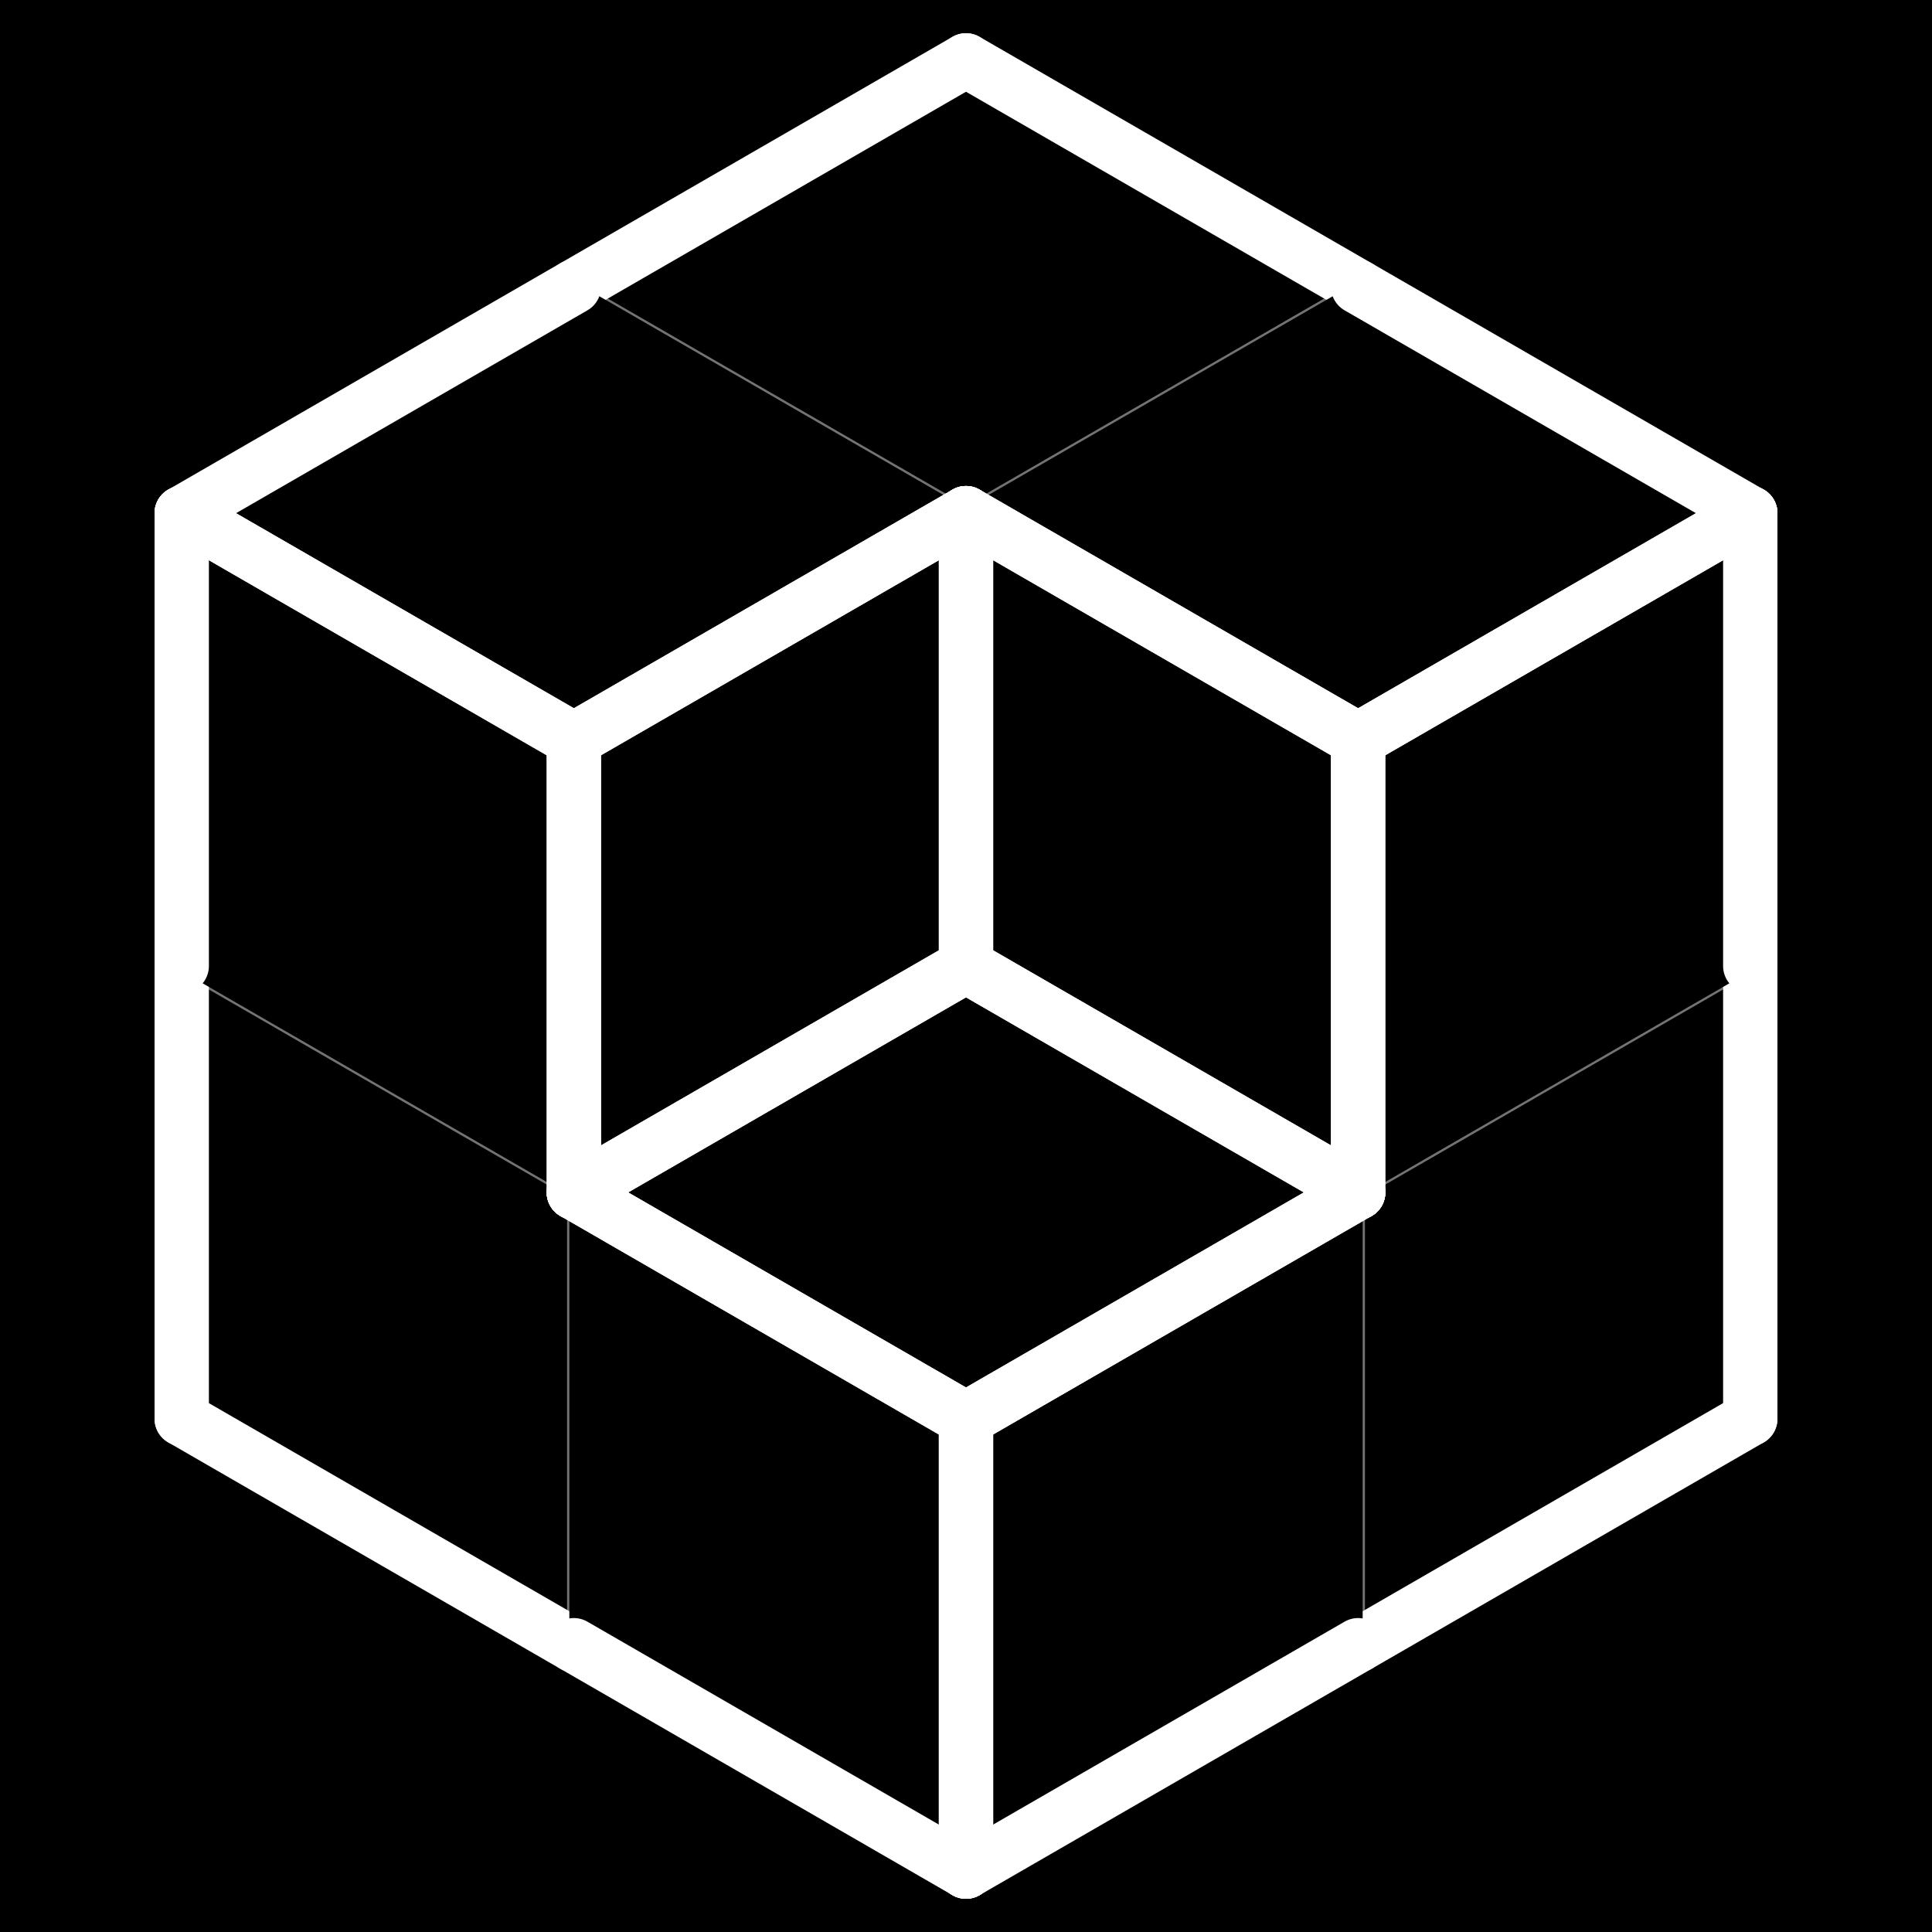
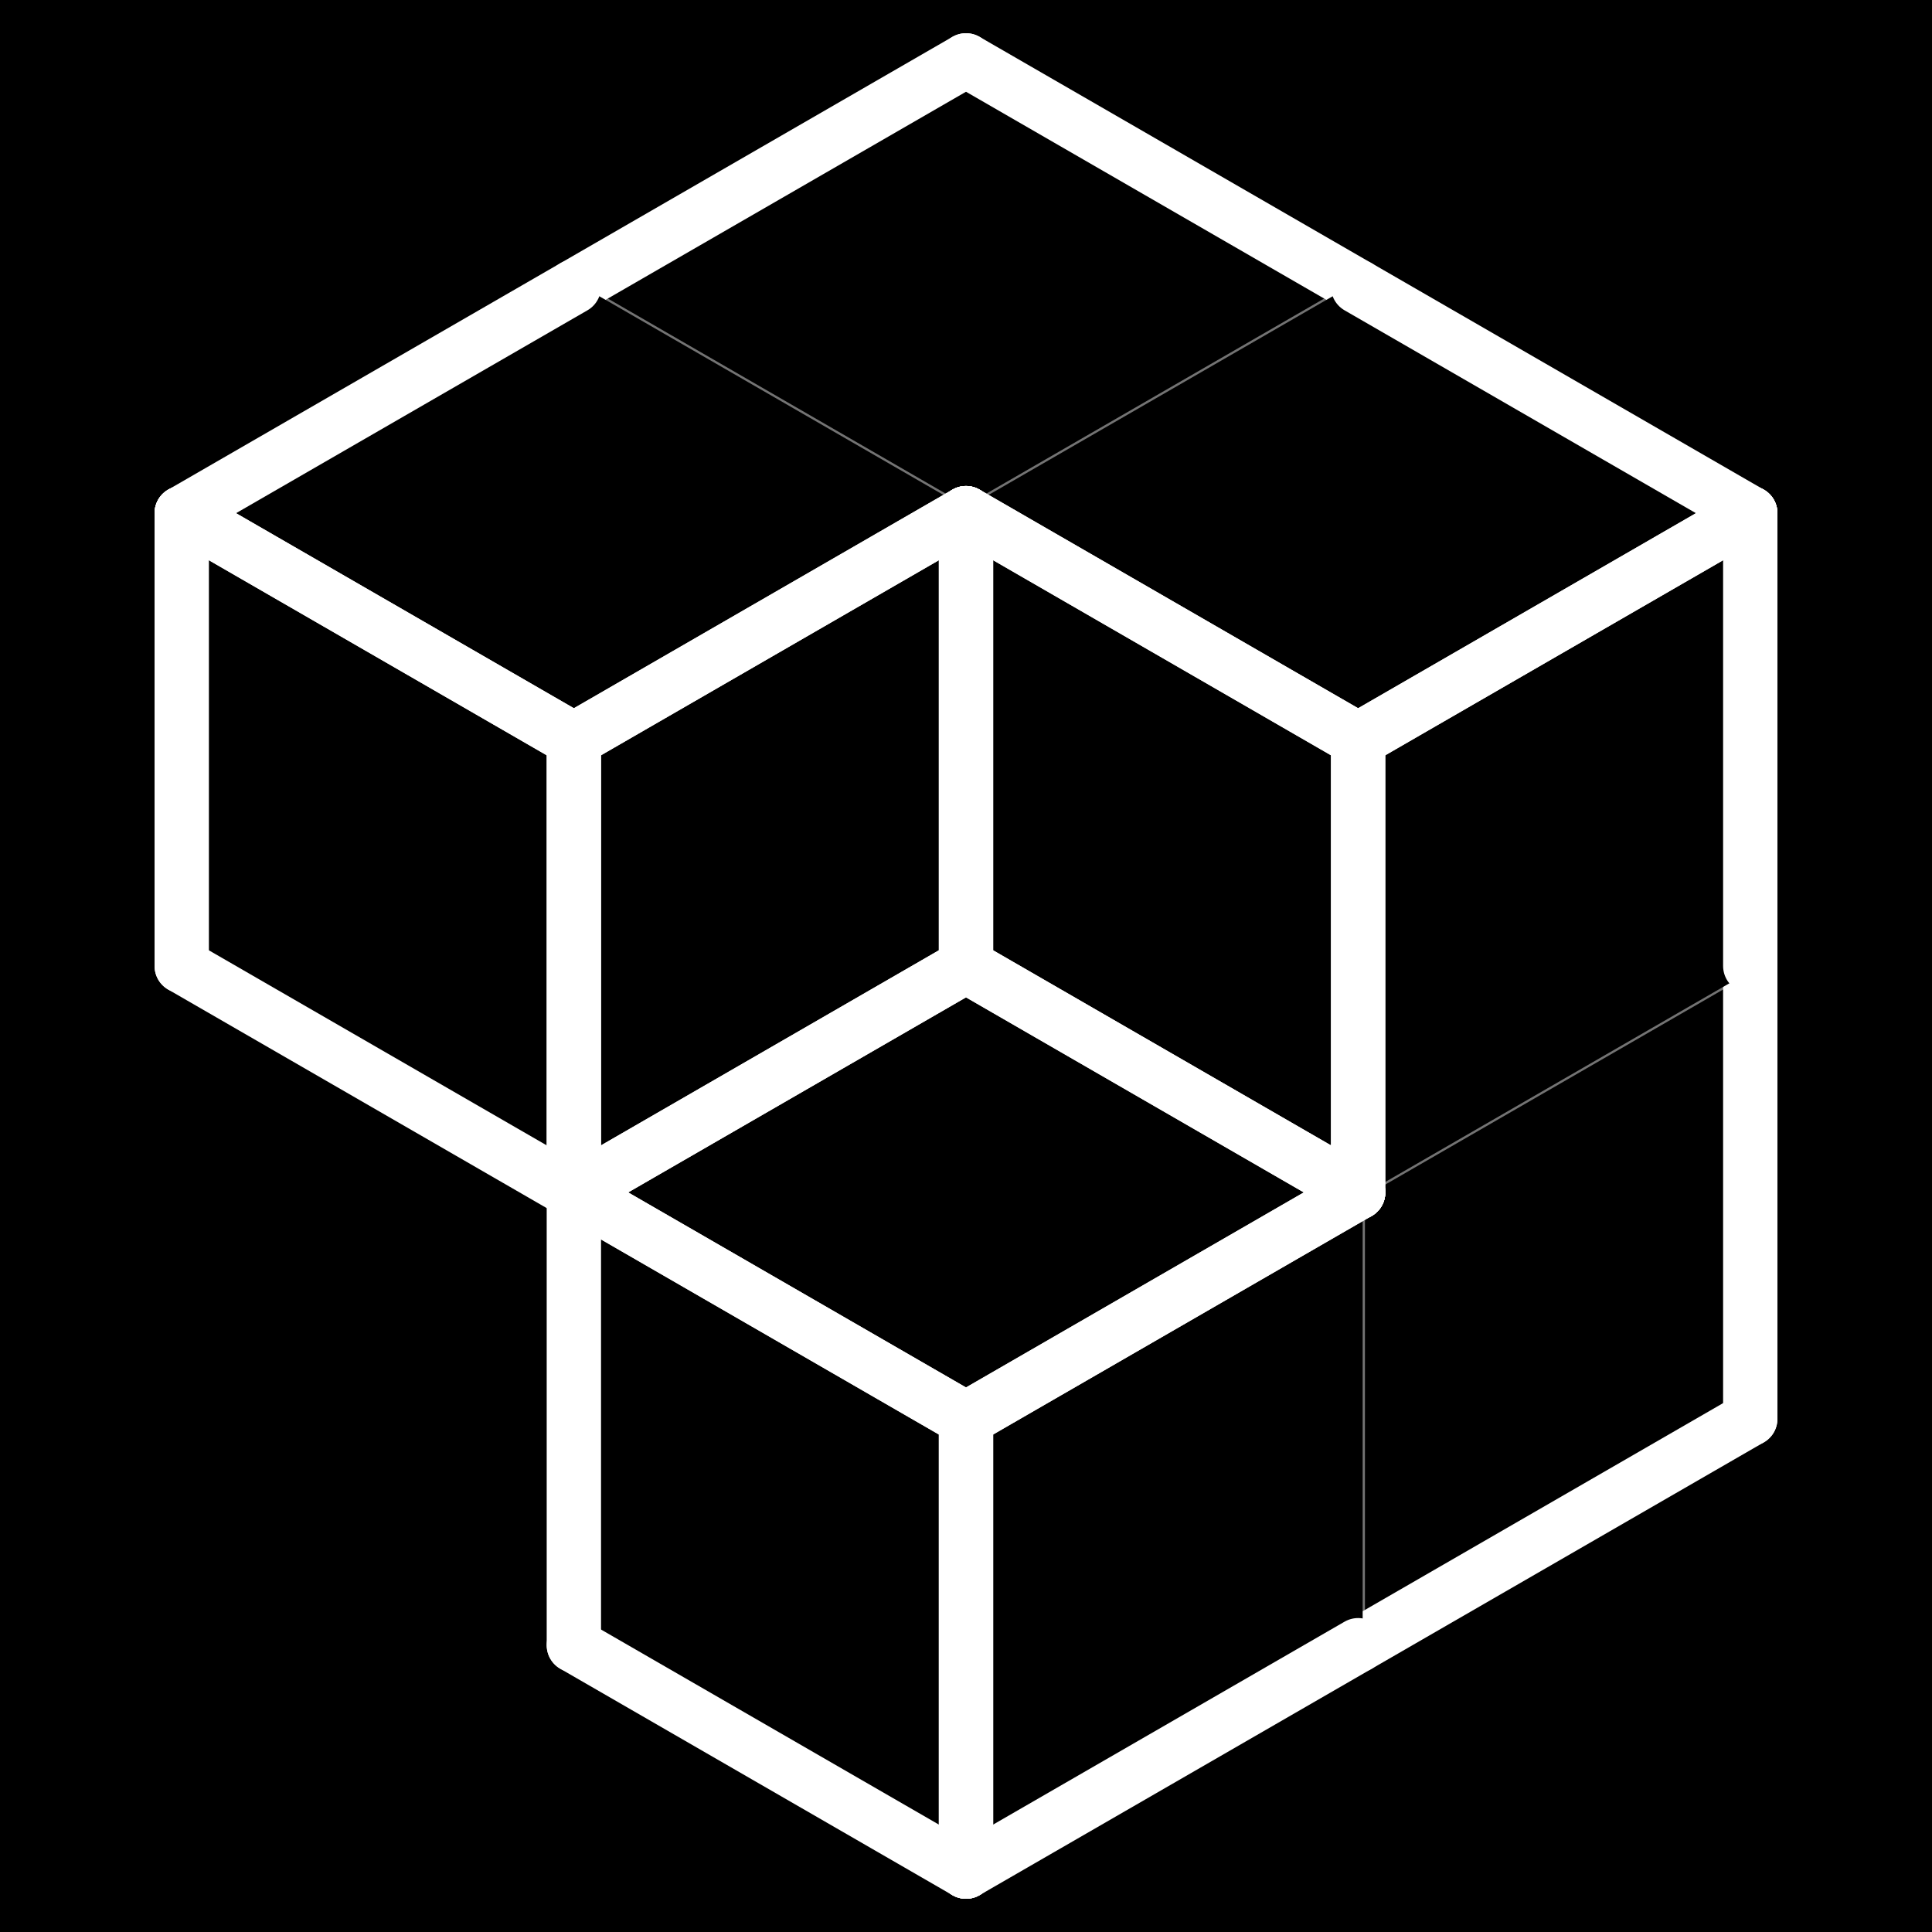
<svg xmlns="http://www.w3.org/2000/svg" viewBox="0 0 64 64">
  <rect width="64" height="64" fill="#000000" />
  <g fill="none" stroke="#ffffff" stroke-width="1.8" stroke-linecap="round" stroke-linejoin="round">
-     <polygon points="6.02,47.00 19.01,54.50 19.01,39.50 6.02,32.00" fill="#000000" stroke="#000000" stroke-width="0.3" />
+     <polygon points="19.01,39.50 32.00,47.00 32.00,32.00 19.01,24.50" fill="#000000" stroke="#000000" stroke-width="0.3" />
+     <path d="M19.01 39.50 L32.00 47.00" />
+     <path d="M32.00 47.00 L32.00 32.00" />
+     <path d="M32.00 32.00 L19.01 24.50" />
+     <path d="M19.01 24.50 L19.01 39.50" />
    <polygon points="57.98,47.00 44.99,54.50 44.99,39.50 57.98,32.00" fill="#000000" stroke="#000000" stroke-width="0.3" />
    <polygon points="32.00,2.00 44.99,9.50 32.00,17.00 19.01,9.50" fill="#000000" stroke="#000000" stroke-width="0.3" />
    <g stroke-width="0.45" stroke-opacity="0.45">
-       <path d="M19.01 54.50 L19.01 39.50" />
-       <path d="M19.01 39.50 L6.02 32.00" />
      <path d="M44.99 54.50 L44.99 39.50" />
      <path d="M44.99 39.50 L57.98 32.00" />
      <path d="M44.99 9.50 L32.00 17.00" />
      <path d="M32.00 17.00 L19.01 9.50" />
    </g>
-     <path d="M6.02 47.00 L19.01 54.50" />
-     <path d="M6.02 32.00 L6.02 47.00" />
    <path d="M57.98 47.00 L44.99 54.50" />
    <path d="M57.98 32.00 L57.98 47.00" />
    <path d="M32.00 2.00 L44.99 9.50" />
    <path d="M19.01 9.50 L32.00 2.00" />
    <polygon points="44.99,9.50 57.98,17.00 44.99,24.50 32.00,17.00" fill="#000000" stroke="#000000" stroke-width="0.3" />
    <polygon points="57.98,32.00 44.99,39.50 44.99,24.50 57.98,17.00" fill="#000000" stroke="#000000" stroke-width="0.3" />
    <polygon points="32.00,32.00 44.99,39.50 44.99,24.50 32.00,17.00" fill="#000000" stroke="#000000" stroke-width="0.3" />
    <polygon points="32.00,32.00 44.99,39.50 32.00,47.00 19.01,39.50" fill="#000000" stroke="#000000" stroke-width="0.3" />
    <polygon points="44.99,54.50 32.00,62.00 32.00,47.00 44.99,39.50" fill="#000000" stroke="#000000" stroke-width="0.3" />
    <polygon points="19.01,54.50 32.00,62.00 32.00,47.00 19.01,39.50" fill="#000000" stroke="#000000" stroke-width="0.3" />
    <polygon points="19.01,9.50 32.00,17.00 19.01,24.50 6.02,17.00" fill="#000000" stroke="#000000" stroke-width="0.3" />
    <polygon points="32.00,32.00 19.01,39.50 19.01,24.50 32.00,17.00" fill="#000000" stroke="#000000" stroke-width="0.3" />
    <polygon points="6.02,32.00 19.01,39.50 19.01,24.50 6.02,17.00" fill="#000000" stroke="#000000" stroke-width="0.3" />
    <path d="M44.99 9.50 L57.98 17.00" />
    <path d="M57.98 17.00 L44.99 24.50" />
    <path d="M44.99 24.50 L32.00 17.00" />
    <path d="M44.99 39.50 L44.99 24.50" />
    <path d="M44.99 24.50 L57.98 17.00" />
    <path d="M57.98 17.00 L57.98 32.00" />
    <path d="M32.00 32.00 L44.99 39.50" />
    <path d="M44.99 39.50 L44.99 24.50" />
    <path d="M44.99 24.50 L32.00 17.00" />
    <path d="M32.00 17.00 L32.00 32.00" />
    <path d="M32.00 32.00 L44.99 39.50" />
    <path d="M44.99 39.50 L32.00 47.00" />
    <path d="M32.00 47.00 L19.01 39.50" />
    <path d="M19.01 39.50 L32.00 32.00" />
    <path d="M44.99 54.50 L32.00 62.00" />
    <path d="M32.00 62.00 L32.00 47.00" />
    <path d="M32.00 47.00 L44.99 39.50" />
    <path d="M19.01 54.50 L32.00 62.00" />
    <path d="M32.00 62.00 L32.00 47.00" />
    <path d="M32.00 47.00 L19.01 39.50" />
+     <path d="M19.01 39.50 L19.01 54.50" />
    <path d="M32.00 17.00 L19.01 24.50" />
    <path d="M19.01 24.50 L6.02 17.00" />
    <path d="M6.02 17.00 L19.01 9.50" />
    <path d="M32.00 32.00 L19.01 39.50" />
    <path d="M19.01 39.50 L19.01 24.50" />
    <path d="M19.01 24.50 L32.00 17.00" />
    <path d="M32.00 17.00 L32.00 32.00" />
+     <path d="M6.02 32.00 L19.01 39.50" />
    <path d="M19.01 39.50 L19.01 24.50" />
    <path d="M19.01 24.50 L6.02 17.00" />
    <path d="M6.02 17.00 L6.02 32.00" />
  </g>
</svg>
